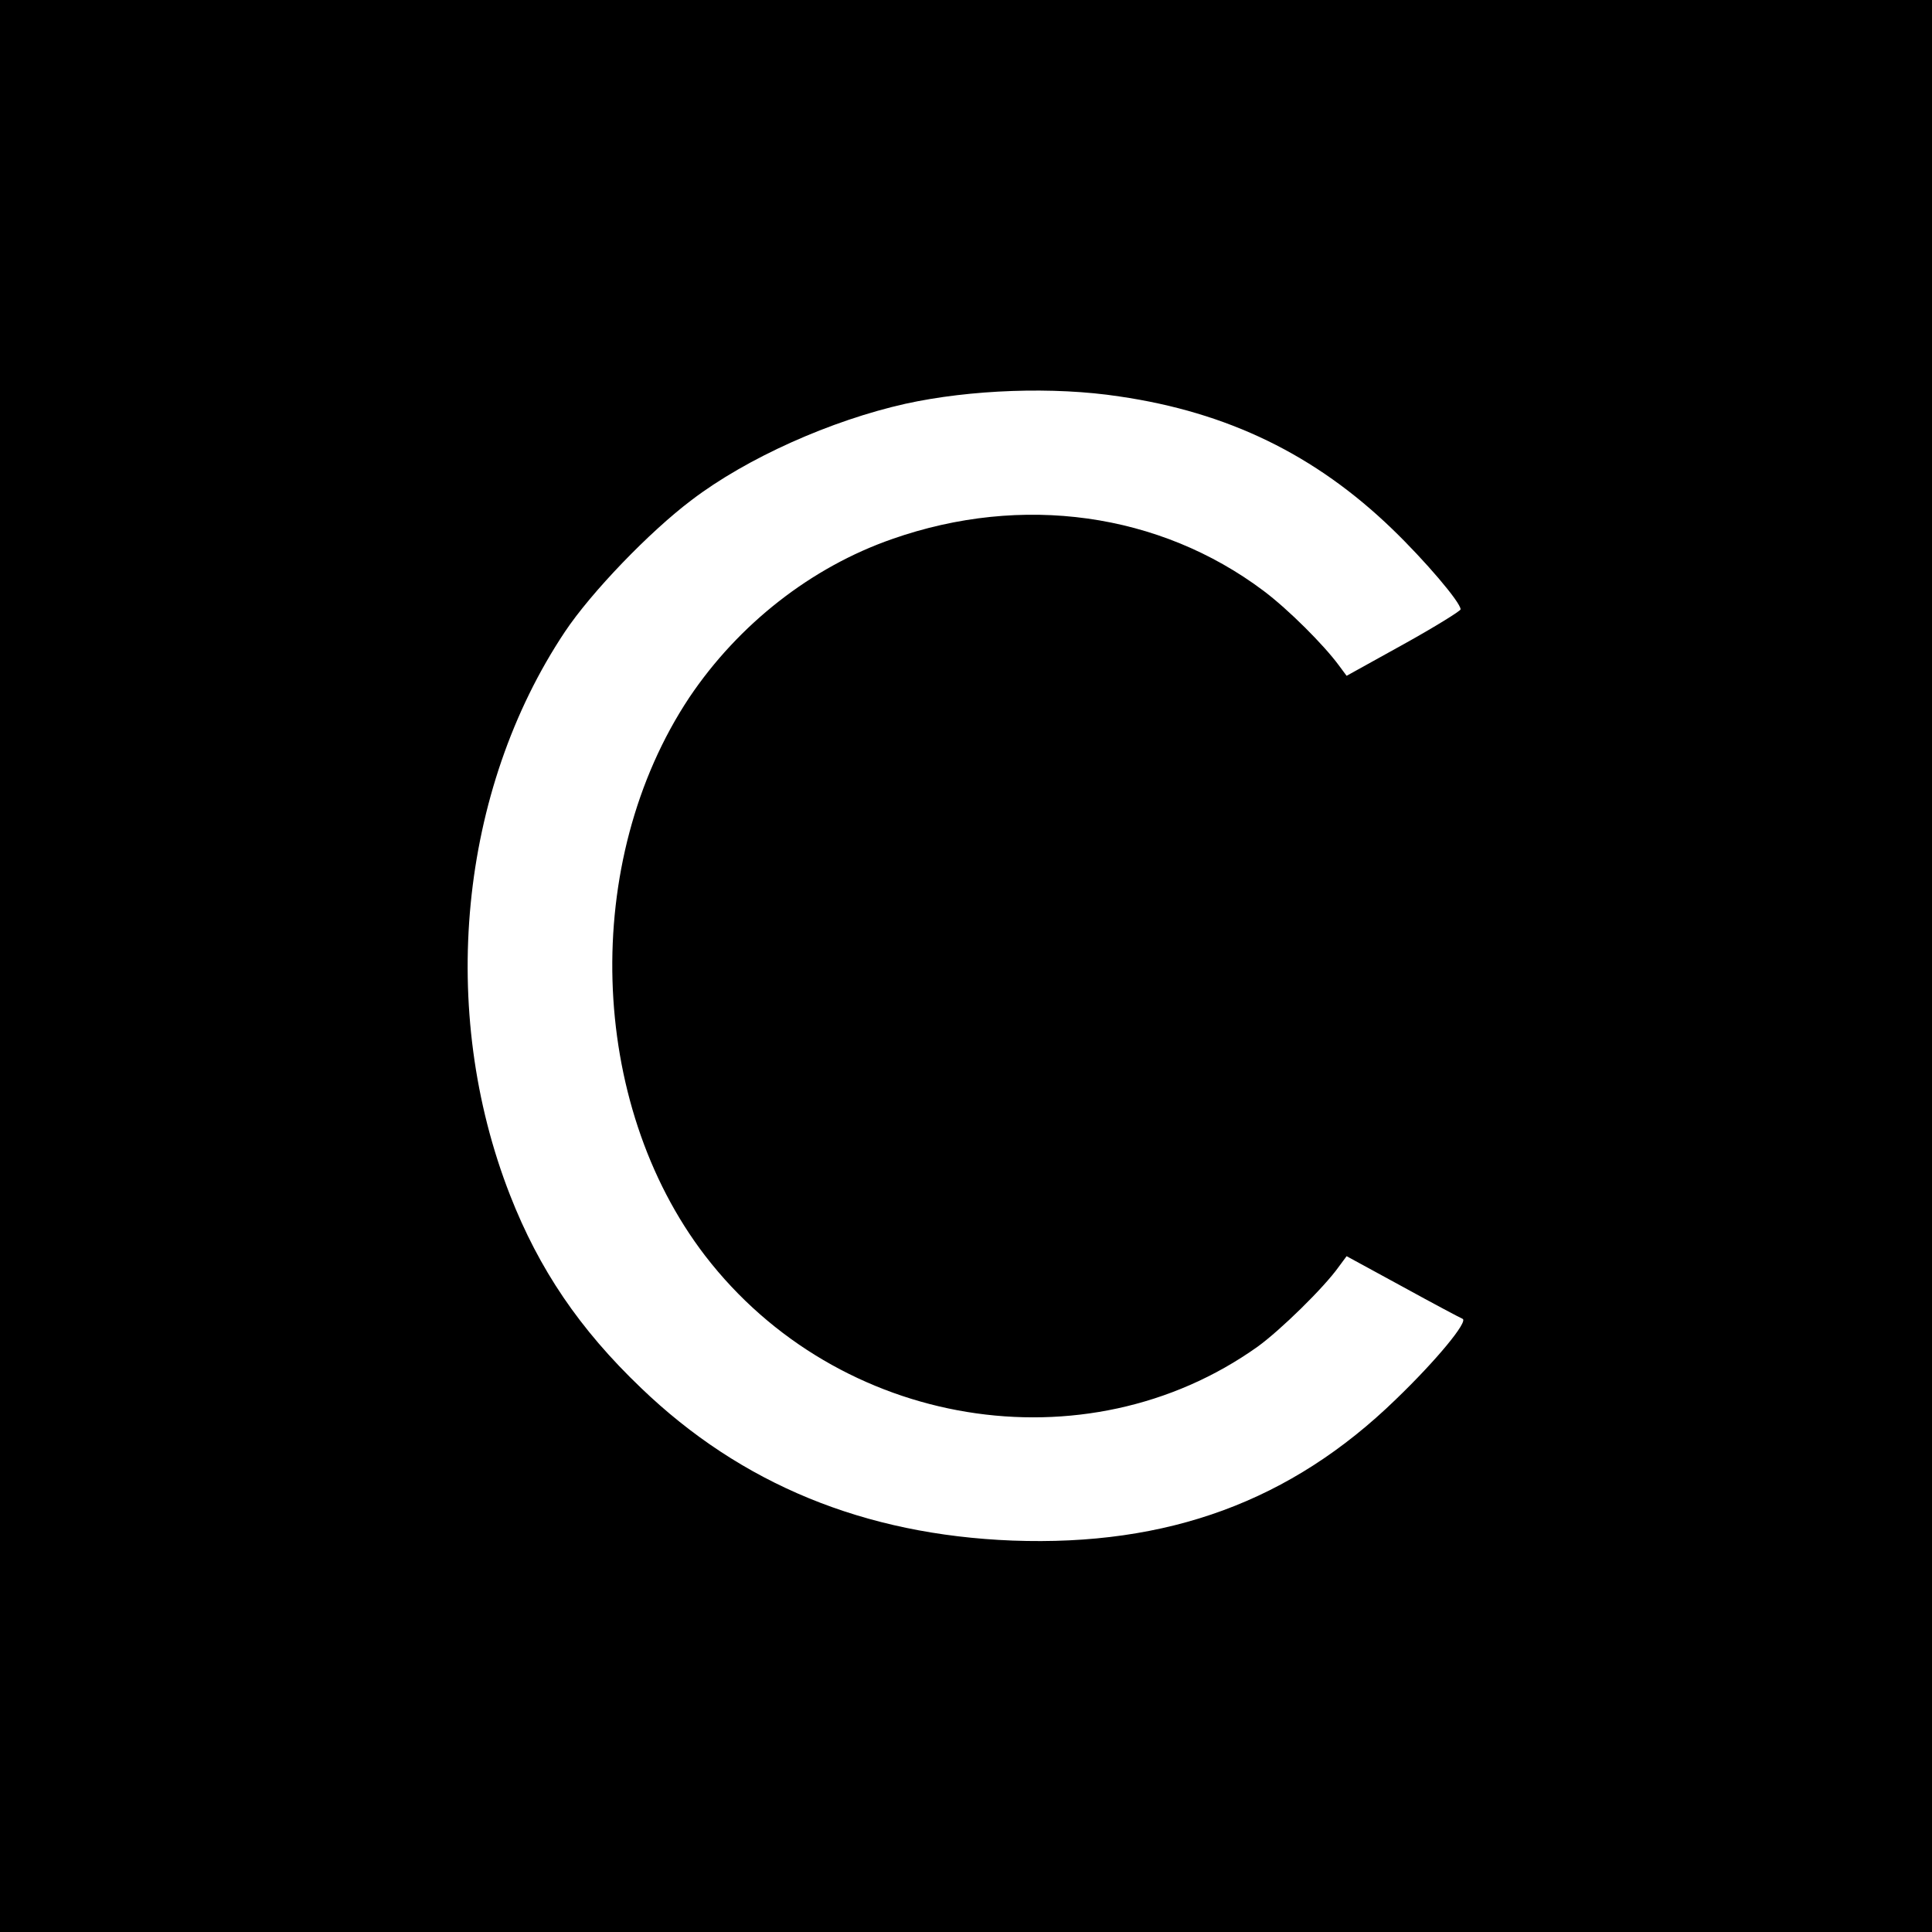
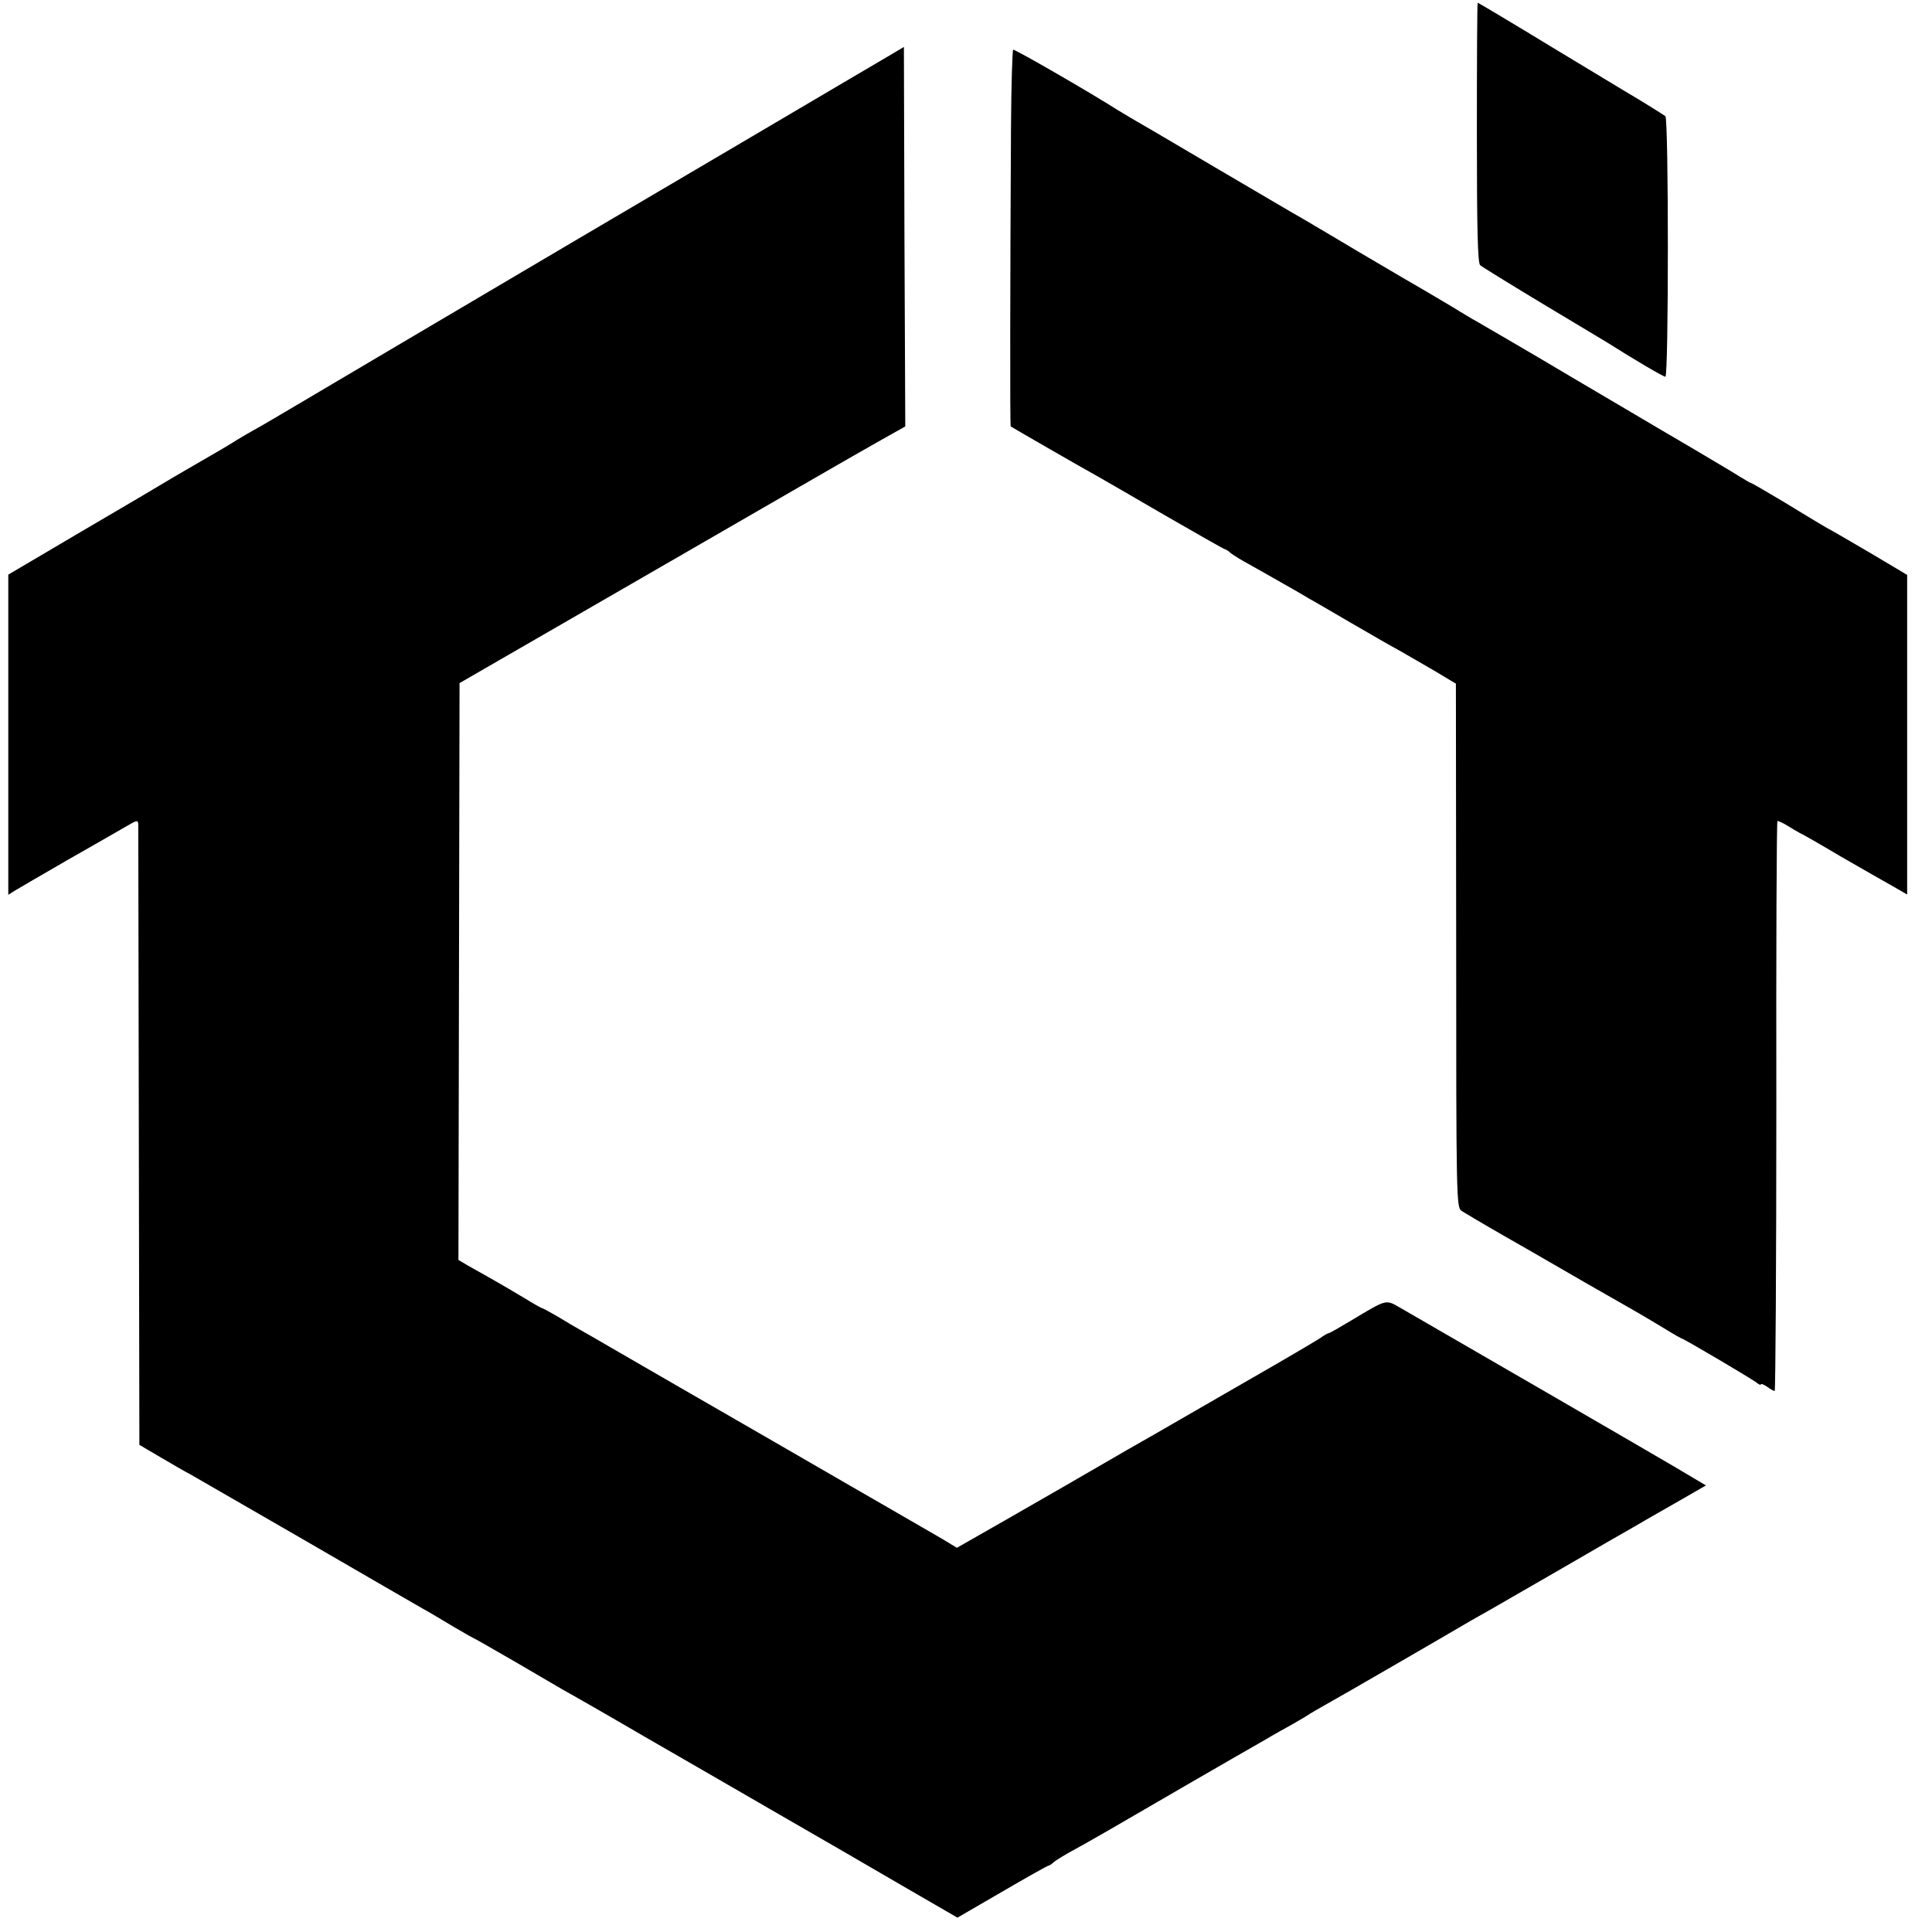
- <svg xmlns="http://www.w3.org/2000/svg" version="1.0" width="16pt" height="16pt" viewBox="0 0 16 16" preserveAspectRatio="xMidYMid meet">
-   <g transform="translate(0,16) scale(0.0032,-0.0032)" fill="#000000" stroke="none">
-     <path d="M0 2500 l0 -2500 2500 0 2500 0 0 2500 0 2500 -2500 0 -2500 0 0 -2500z m2897 1474 c281 -41 507 -151 706 -343 85 -82 177 -190 177 -208 0 -4 -66 -45 -147 -90 l-148 -82 -20 27 c-39 53 -131 145 -195 193 -269 202 -625 252 -961 134 -210 -73 -398 -221 -525 -410 -281 -423 -263 -1049 41 -1445 344 -447 985 -552 1430 -235 58 42 171 152 210 207 l20 27 145 -79 c80 -44 150 -81 155 -83 16 -6 -67 -107 -173 -209 -271 -263 -589 -380 -992 -365 -383 15 -702 146 -961 395 -159 152 -264 307 -339 499 -187 478 -132 1047 142 1458 68 102 219 259 328 341 143 109 361 206 553 249 168 37 384 45 554 19z" />
+ <svg xmlns="http://www.w3.org/2000/svg" version="1.0" width="700pt" height="700pt" viewBox="0 0 700 700" preserveAspectRatio="xMidYMid meet">
+   <g transform="translate(0,700) scale(0.1,-0.1)" fill="#000000" stroke="none">
+     <path d="M5351 6520 c0 -352 3 -473 12 -481 7 -6 109 -69 227 -140 118 -71 222 -133 230 -138 109 -69 207 -126 214 -126 12 0 12 933 0 944 -5 4 -76 49 -159 98 -82 50 -233 140 -334 202 -101 61 -185 111 -187 111 -2 0 -3 -212 -3 -470z" />
+     <path d="M3075 6712 c-110 -65 -558 -329 -995 -586 -437 -258 -871 -514 -965 -570 -93 -55 -181 -107 -195 -114 -13 -7 -40 -23 -60 -35 -19 -12 -47 -29 -61 -37 -91 -53 -178 -103 -204 -119 -16 -10 -150 -89 -297 -175 l-268 -158 0 -580 0 -580 22 14 c13 8 101 59 196 114 95 54 191 109 213 122 36 21 39 21 40 5 0 -10 1 -520 2 -1133 l2 -1115 80 -47 c44 -26 91 -53 105 -60 14 -8 201 -116 416 -240 215 -125 406 -235 425 -246 19 -10 69 -40 112 -66 43 -25 80 -46 82 -46 1 0 63 -36 138 -79 74 -43 154 -90 178 -104 24 -13 157 -89 294 -169 138 -79 358 -207 490 -283 132 -76 331 -191 442 -256 l202 -117 162 94 c89 52 164 94 167 94 3 0 13 6 21 14 9 7 41 27 71 43 50 27 168 95 410 236 47 27 128 74 180 104 52 30 109 62 125 72 17 10 53 30 80 45 28 16 55 32 60 36 6 4 30 18 55 32 39 21 429 247 531 307 19 11 50 28 69 39 19 11 134 77 255 147 121 70 238 138 260 150 22 13 91 53 153 88 l113 65 -118 70 c-102 60 -701 407 -992 575 -51 29 -45 31 -178 -49 -40 -24 -75 -44 -78 -44 -3 0 -18 -8 -33 -19 -15 -10 -139 -83 -277 -162 -137 -79 -257 -148 -267 -154 -9 -5 -29 -17 -45 -26 -15 -8 -163 -93 -328 -189 -165 -95 -322 -185 -349 -200 l-49 -28 -51 31 c-28 16 -181 105 -341 197 -159 92 -436 252 -615 355 -179 103 -338 196 -355 205 -16 9 -54 31 -83 49 -29 17 -55 31 -57 31 -3 0 -33 17 -67 38 -35 21 -88 52 -118 69 -30 17 -69 39 -87 49 l-32 19 2 1045 2 1045 705 407 c388 224 751 434 807 465 l103 58 -3 687 c-1 379 -2 688 -2 688 0 0 -90 -54 -200 -118z" />
+     <path d="M3663 6537 c-3 -530 -4 -1080 -1 -1082 4 -3 248 -144 308 -177 25 -14 139 -80 254 -147 115 -66 211 -121 214 -121 3 0 13 -6 21 -14 9 -7 41 -27 71 -43 30 -17 84 -47 120 -68 36 -20 79 -45 95 -55 17 -9 85 -49 152 -88 67 -39 145 -84 175 -100 29 -17 87 -50 128 -74 l75 -45 1 -948 c0 -919 1 -948 19 -962 11 -7 83 -50 160 -94 77 -44 147 -84 155 -89 20 -12 253 -146 310 -178 25 -14 73 -43 108 -64 34 -21 64 -38 66 -38 6 0 257 -148 271 -160 8 -7 15 -9 15 -6 0 4 10 0 22 -8 12 -9 25 -16 28 -16 3 0 6 464 6 1031 -1 567 1 1032 4 1034 3 1 19 -6 35 -16 17 -10 36 -22 44 -26 8 -3 76 -42 150 -86 75 -43 160 -92 189 -108 l52 -30 0 579 0 579 -131 78 c-72 42 -145 85 -163 94 -17 10 -84 50 -149 90 -65 39 -120 71 -123 71 -2 0 -21 11 -42 24 -20 13 -93 56 -162 97 -69 40 -190 112 -270 159 -80 47 -214 126 -298 176 -84 49 -167 98 -185 108 -18 11 -41 24 -52 30 -11 6 -31 19 -45 27 -14 9 -108 65 -210 124 -102 60 -218 128 -259 153 -41 24 -88 52 -105 62 -17 9 -159 93 -316 185 -157 93 -294 173 -305 179 -11 6 -31 19 -45 27 -97 62 -369 219 -379 219 -3 0 -7 -127 -8 -283z" />
  </g>
</svg>
